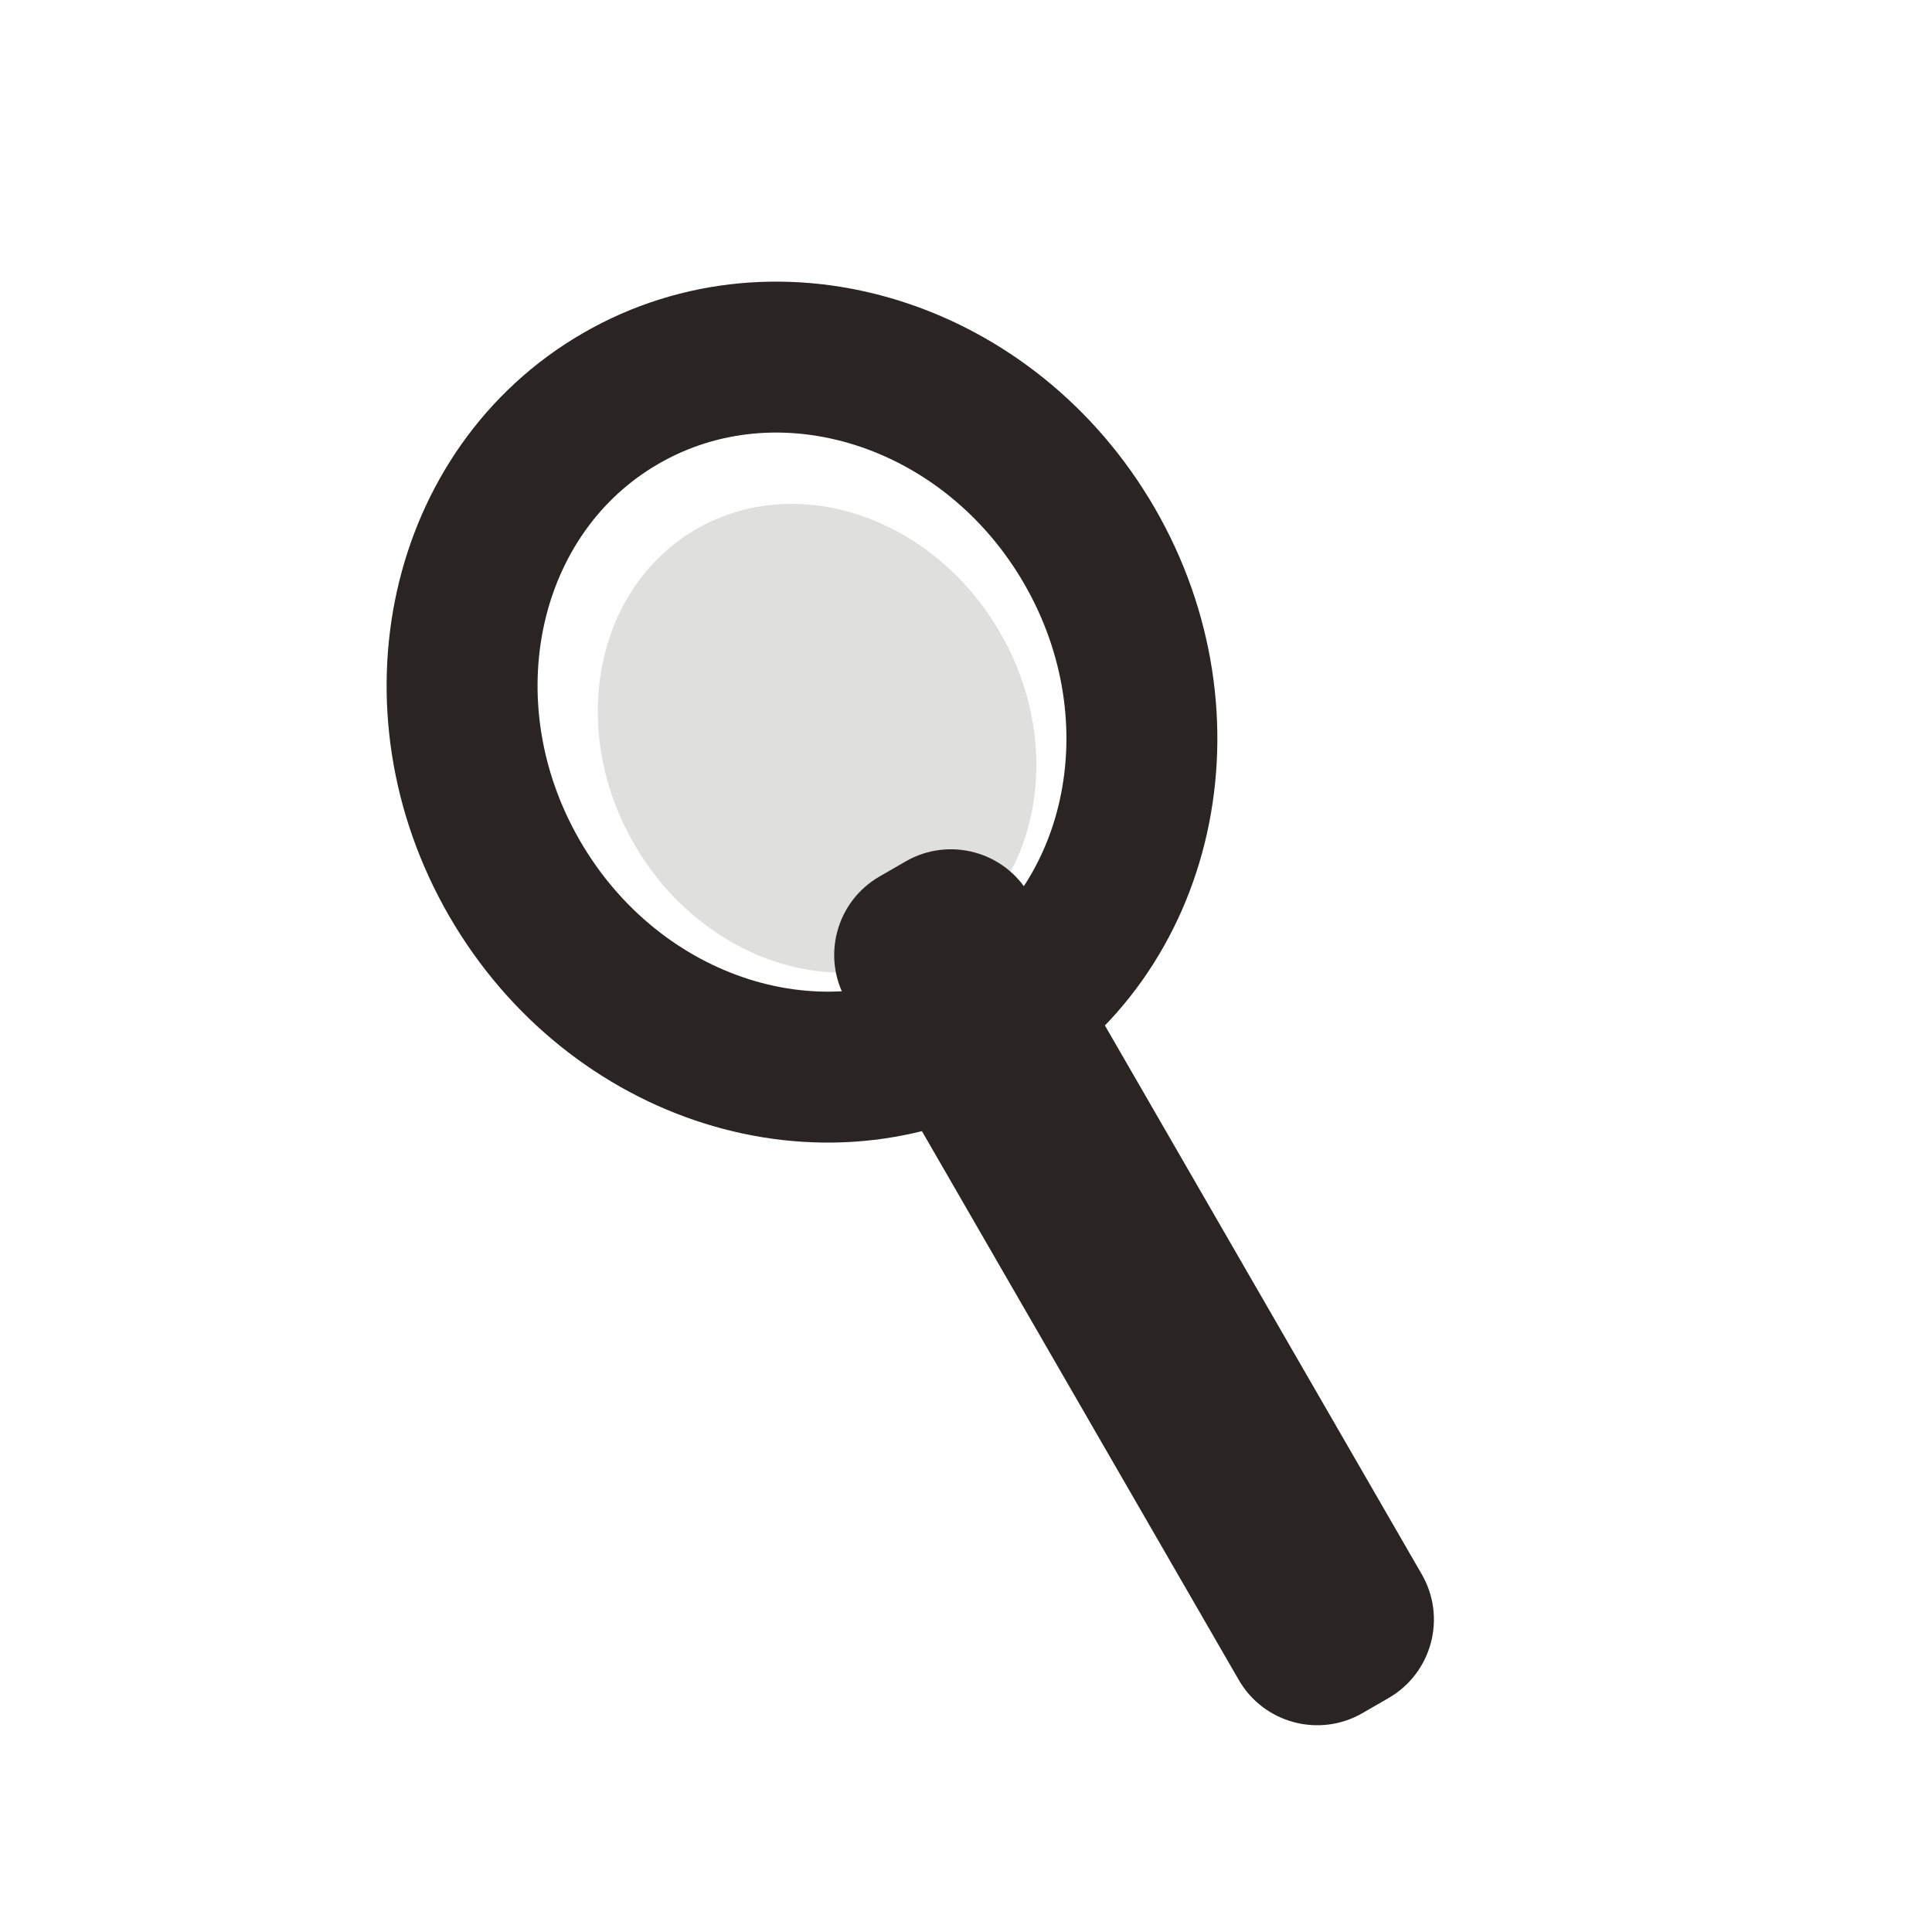
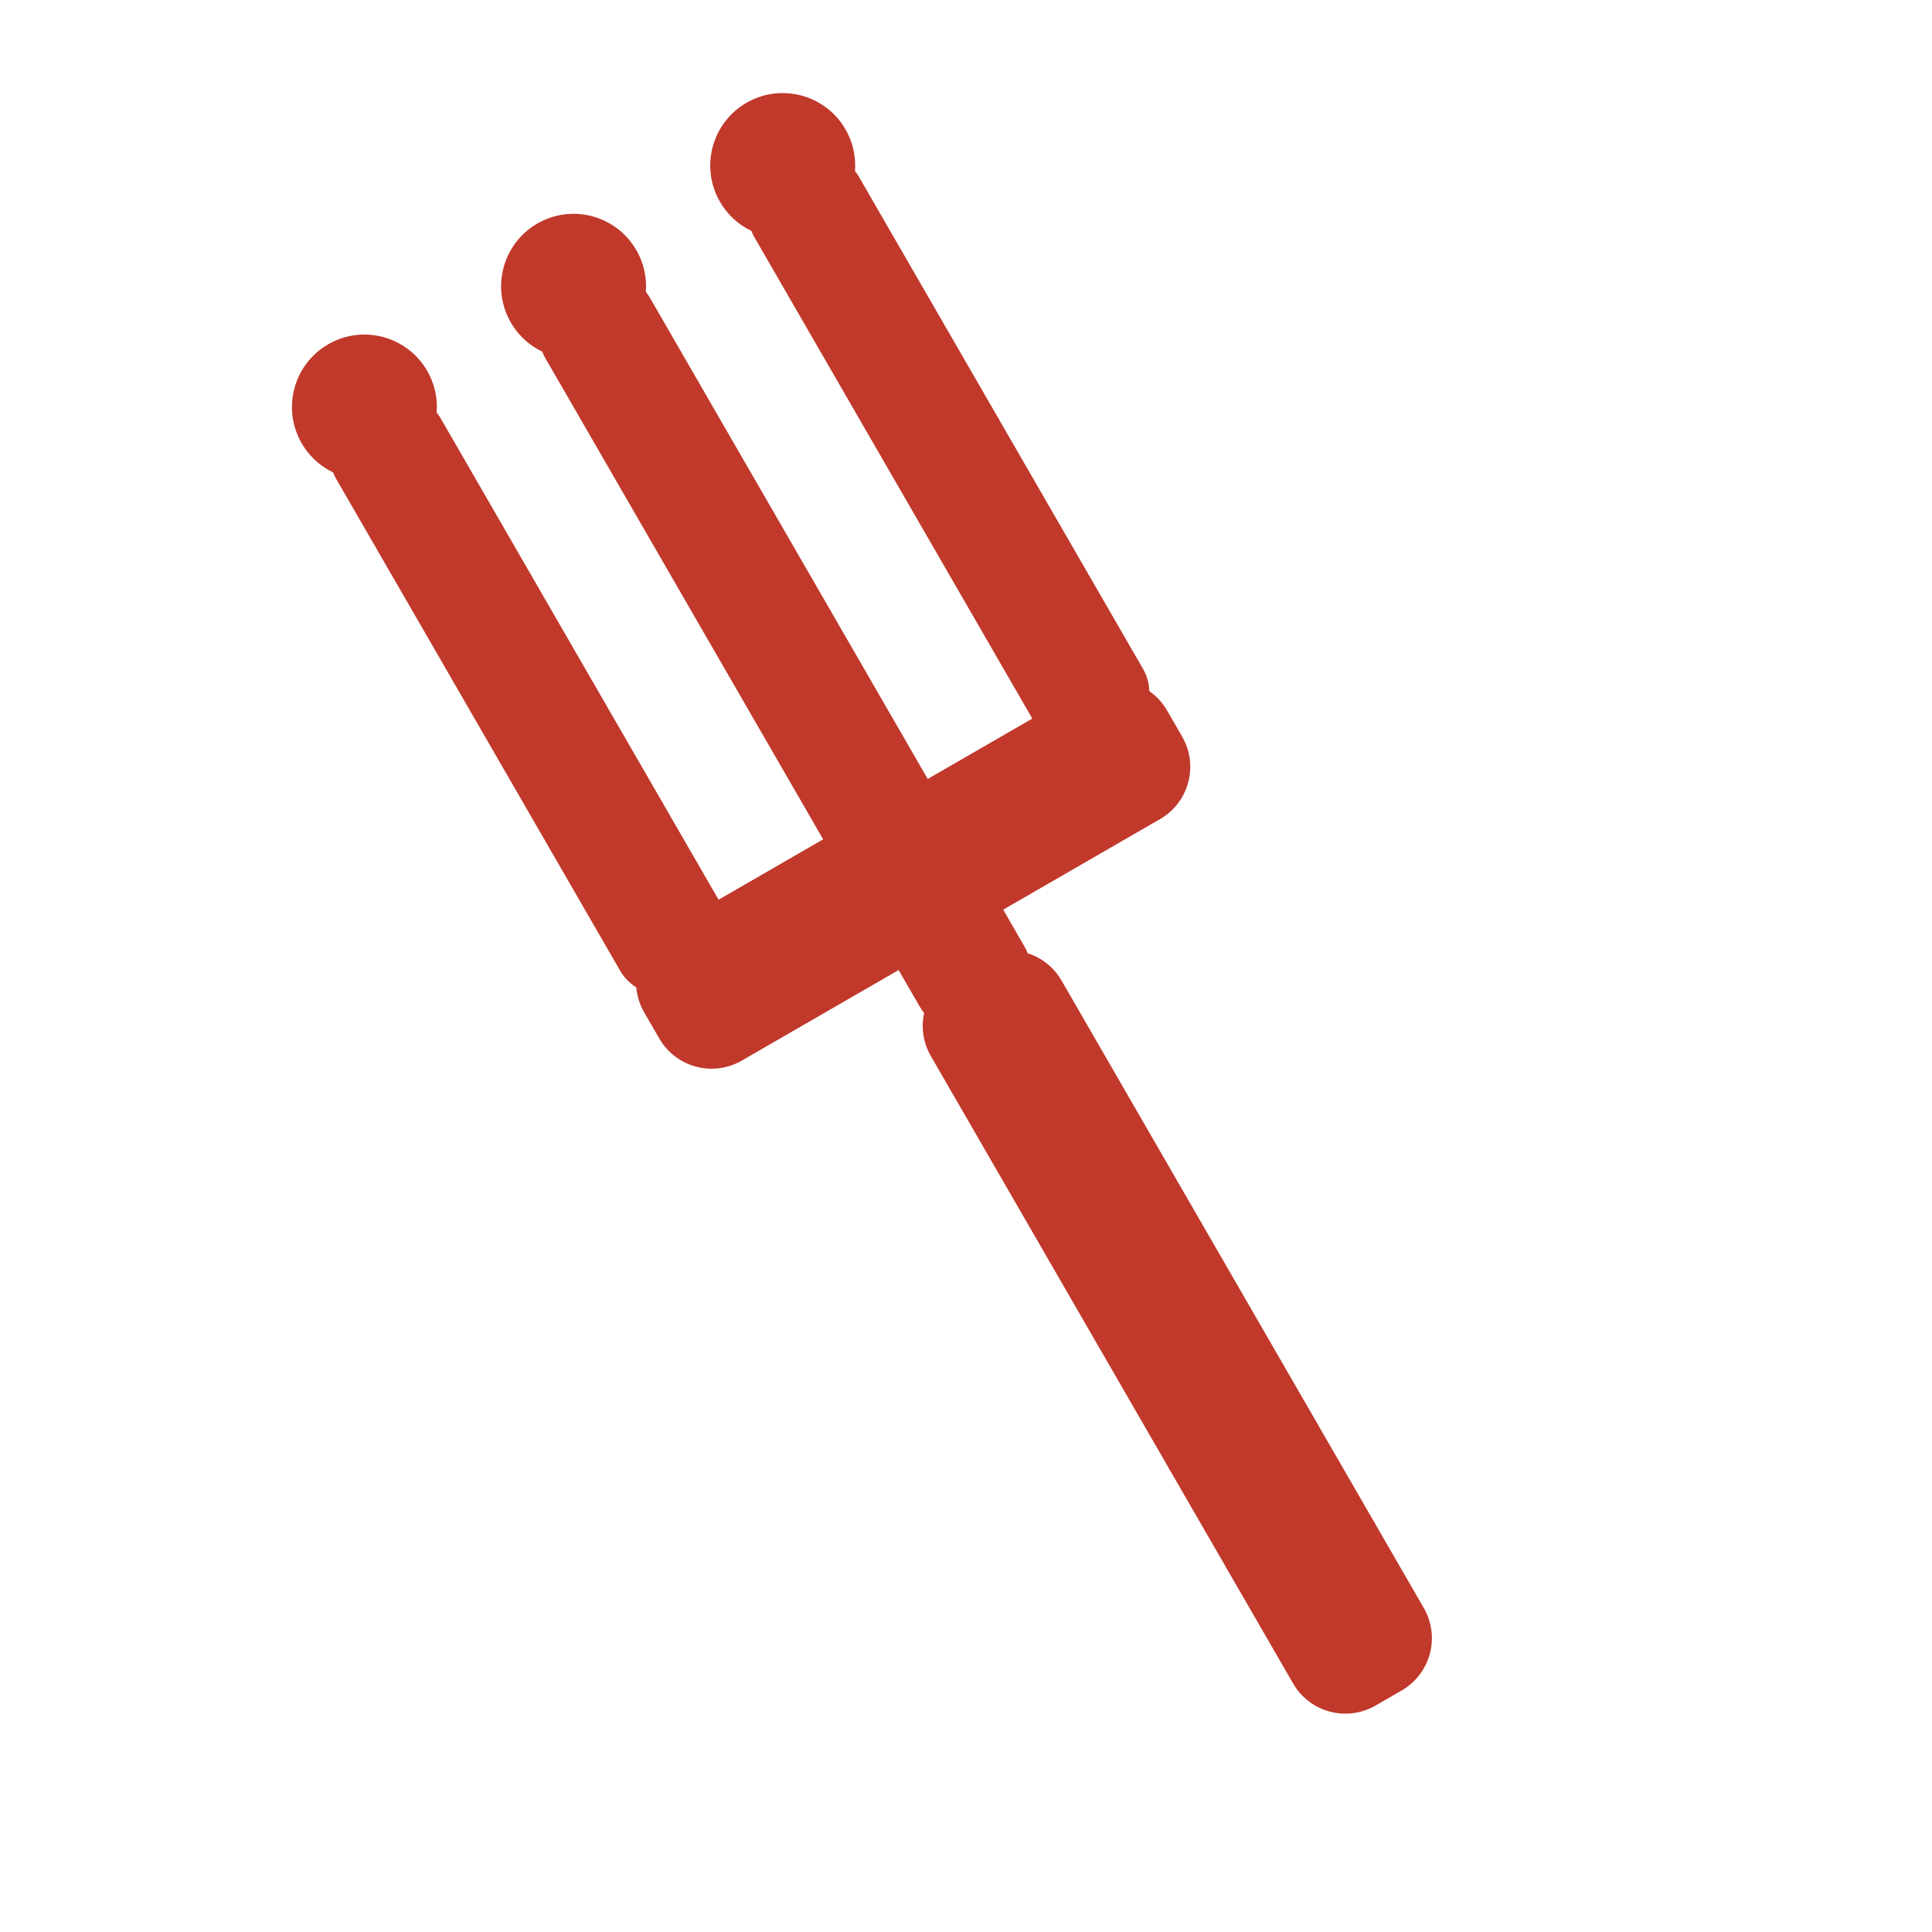
<svg xmlns="http://www.w3.org/2000/svg" width="32" height="32" viewBox="0 0 32 32">
  <g transform="rotate(-30, 16, 16)">
-     <rect x="14" y="14" width="3.5" height="16" rx="1.5" fill="#2a2522" />
-     <ellipse cx="15.75" cy="11" rx="5.5" ry="6" fill="none" stroke="#2a2522" stroke-width="2.5" />
-     <ellipse cx="15.75" cy="11.5" rx="3.5" ry="4" fill="#2a2522" opacity="0.15" />
+     <rect x="14.75" y="16" width="2.5" height="14" rx="1" fill="#c0392b" />
+     <rect x="15" y="3" width="2" height="14" rx="0.8" fill="#c0392b" />
+     <rect x="11" y="3" width="2" height="11" rx="0.8" fill="#c0392b" />
+     <rect x="19" y="3" width="2" height="11" rx="0.8" fill="#c0392b" />
+     <rect x="11" y="13" width="10" height="2.5" rx="1" fill="#c0392b" />
+     <circle cx="12" cy="3" r="1.2" fill="#c0392b" />
+     <circle cx="16" cy="3" r="1.2" fill="#c0392b" />
+     <circle cx="20" cy="3" r="1.2" fill="#c0392b" />
  </g>
</svg>
